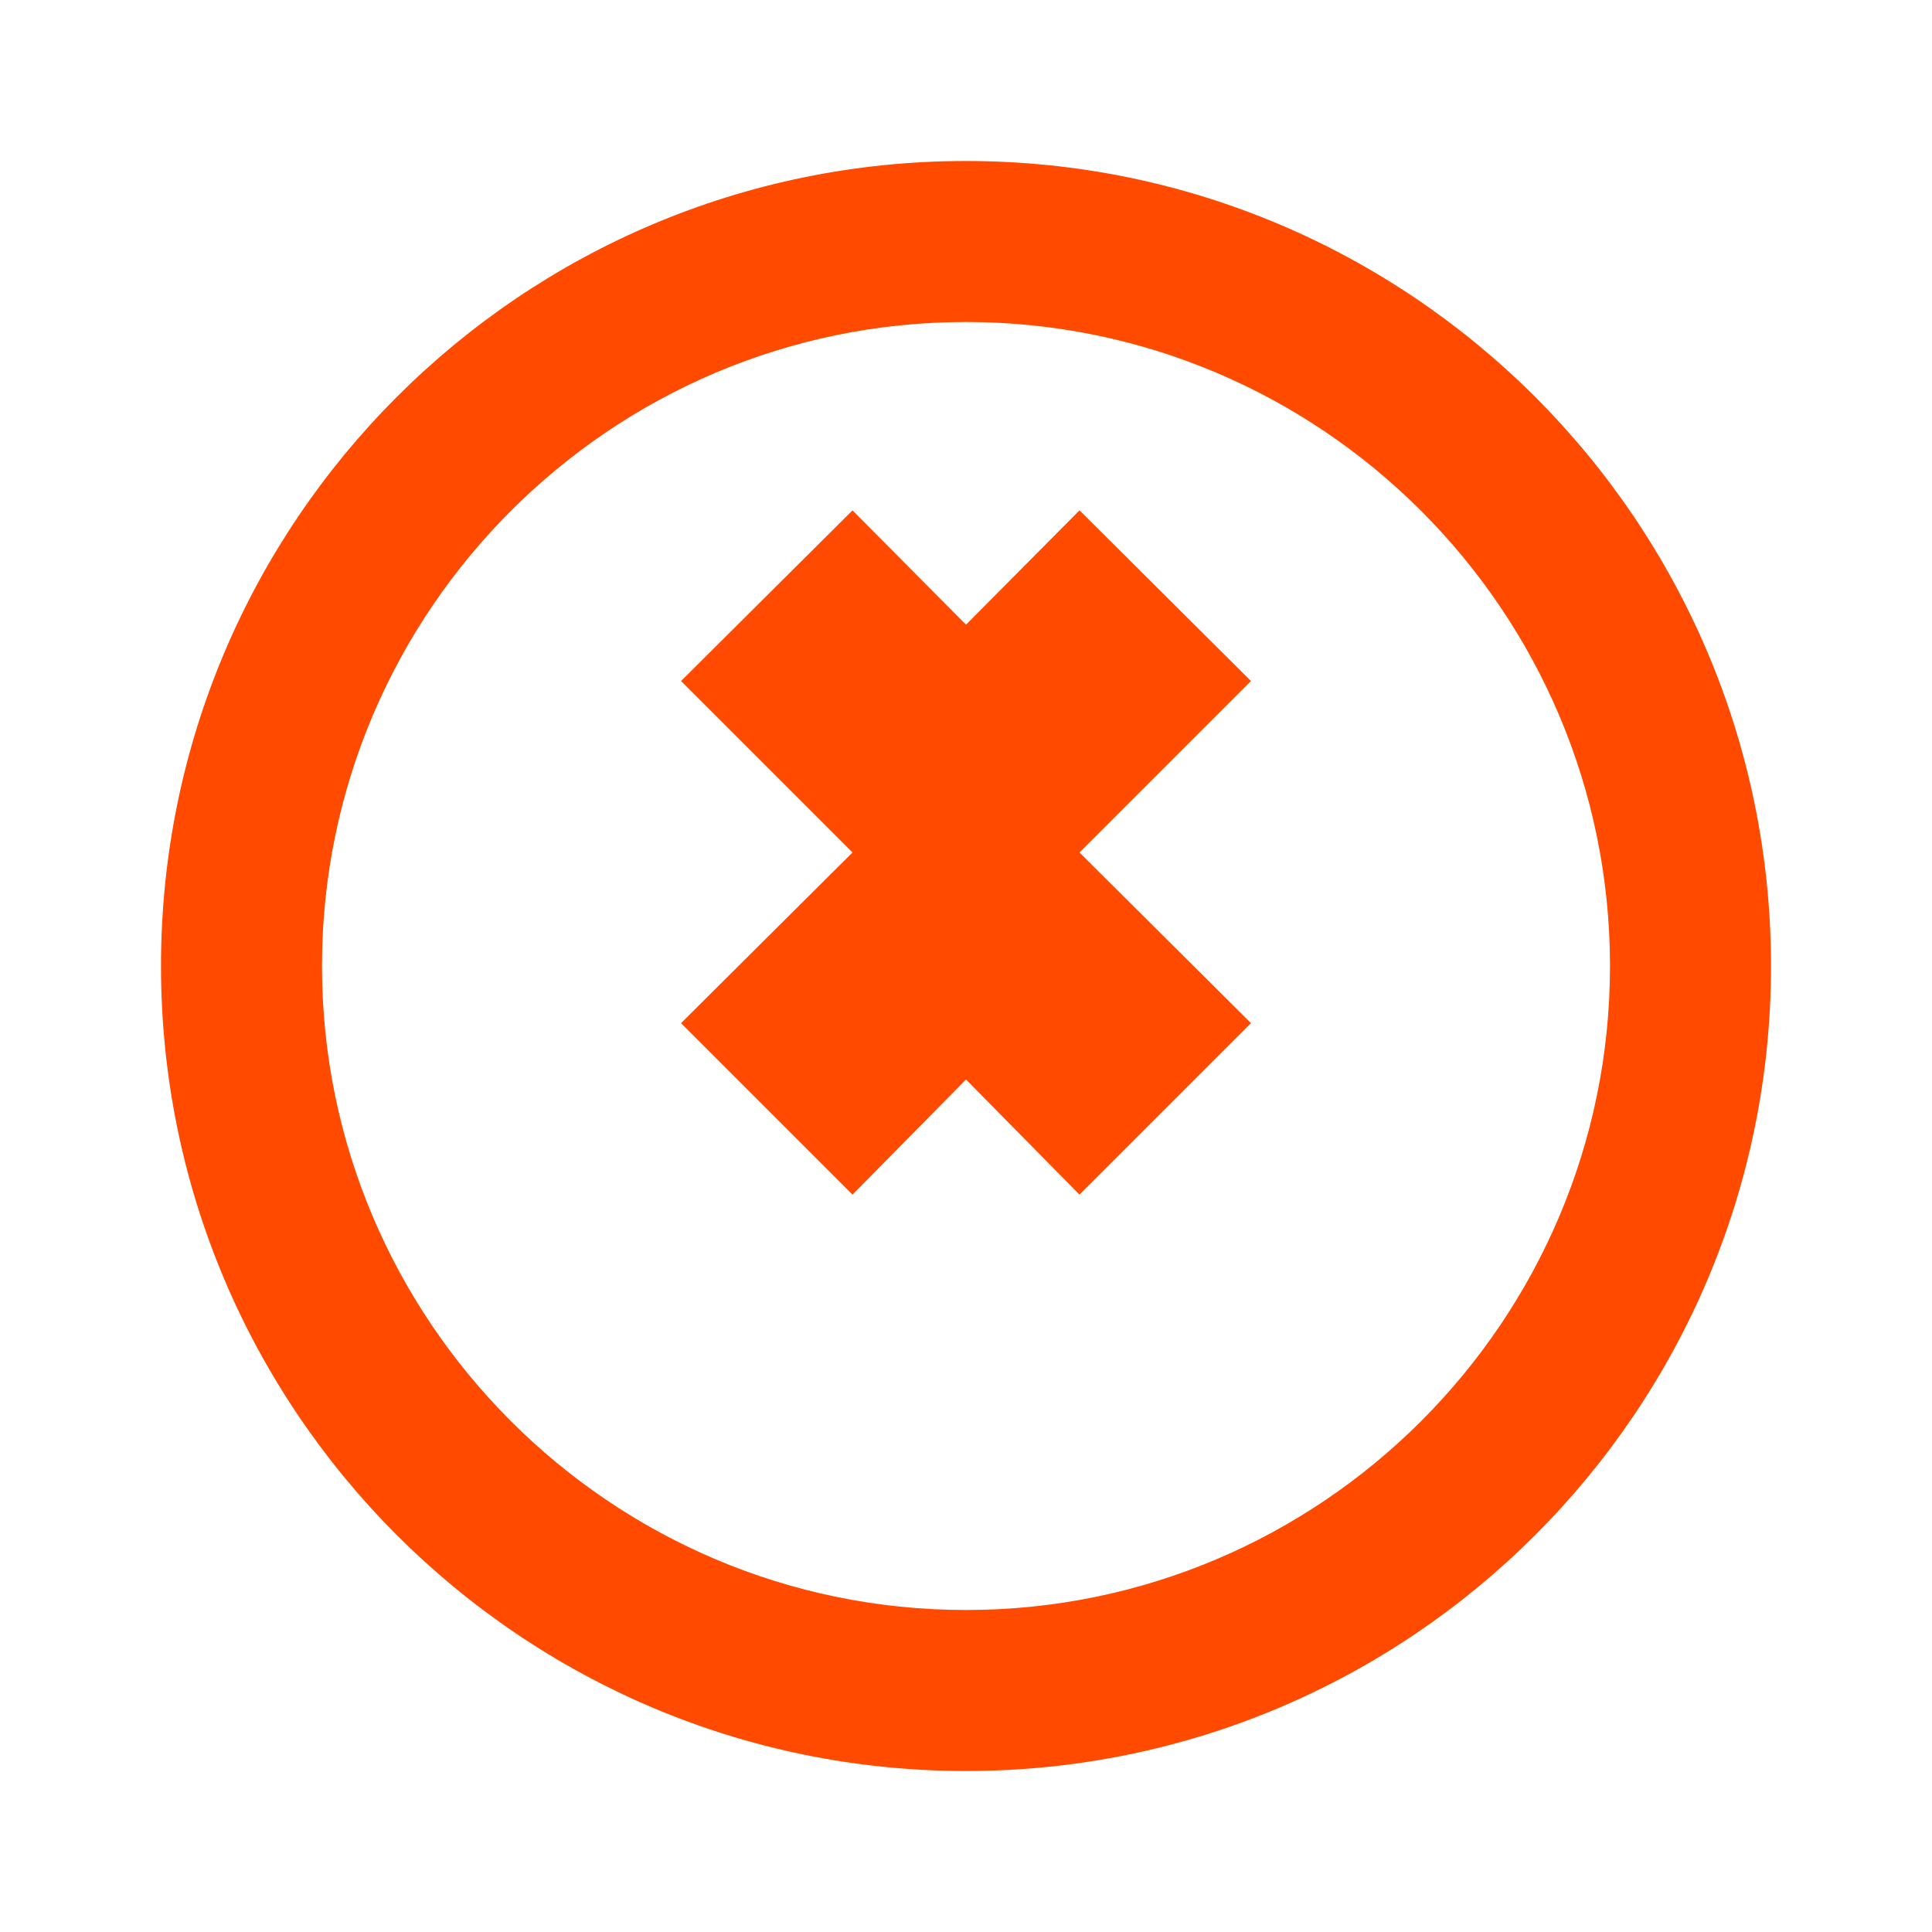
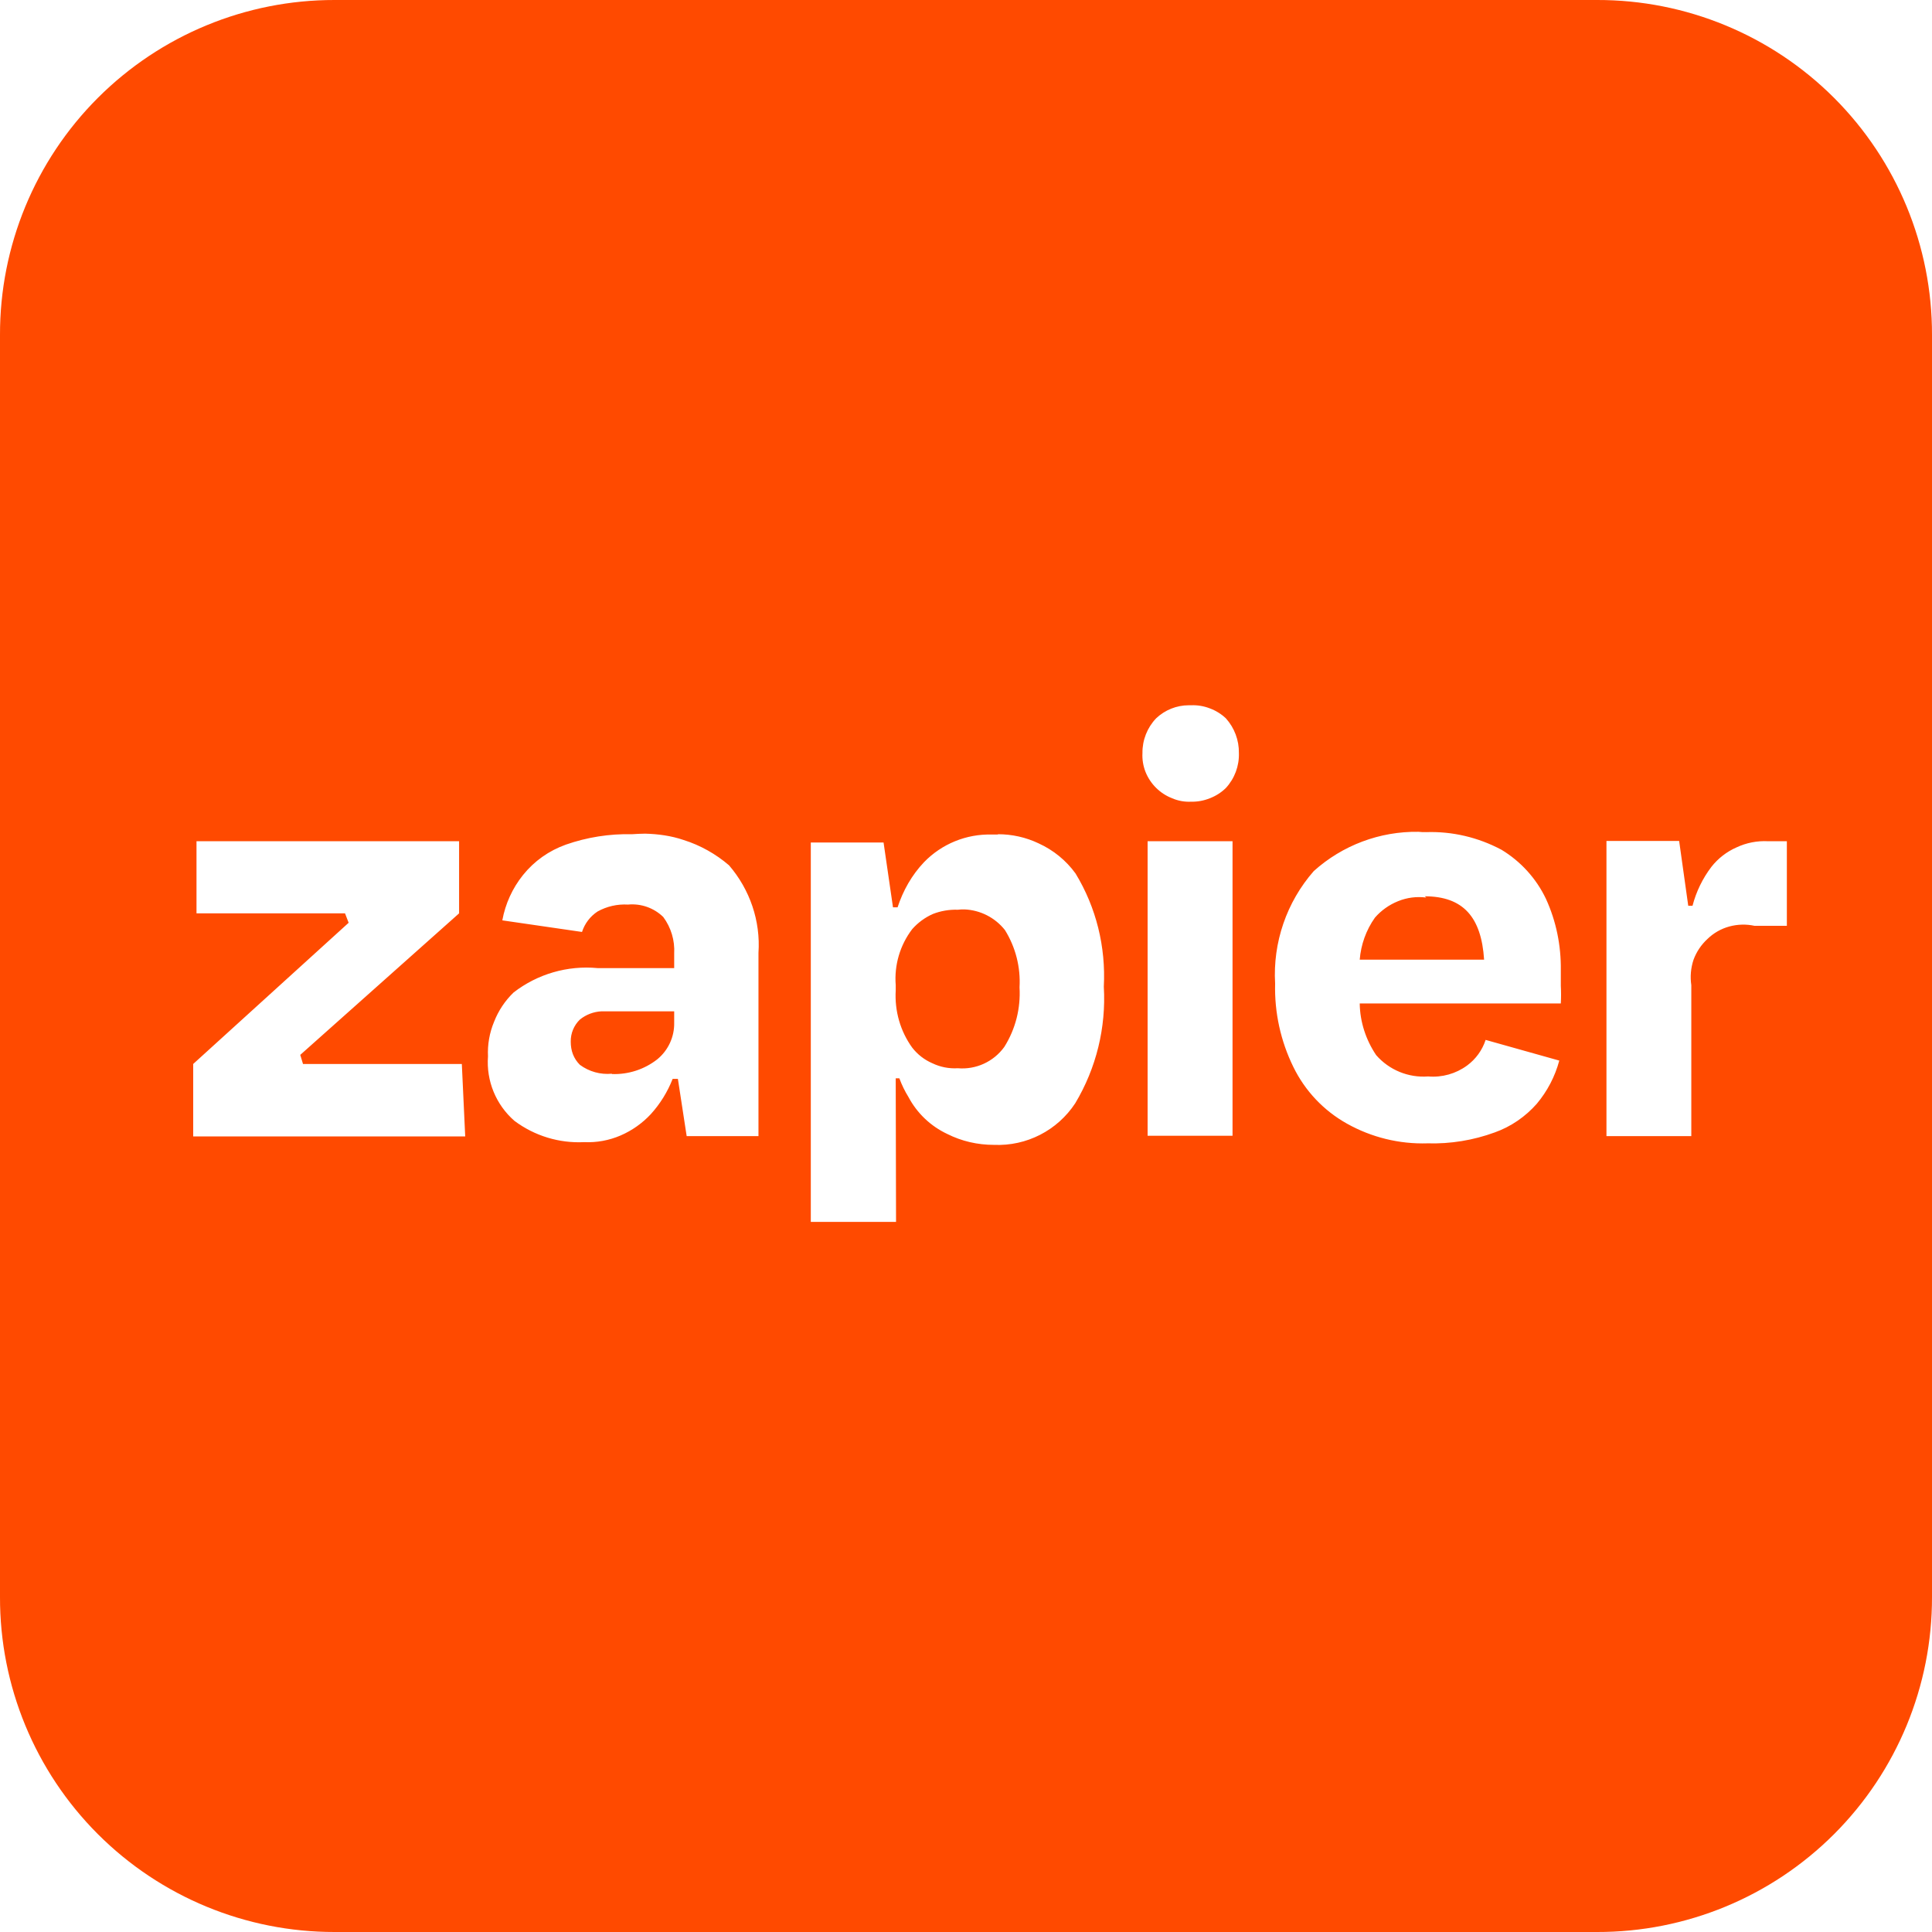
- <svg xmlns="http://www.w3.org/2000/svg" viewBox="0 0 24 24" fill="none">
-   <path d="M15.54 8.46L13.41 10.59L15.54 12.71L13.41 14.84L12 13.41L10.59 14.84L8.46 12.71L10.59 10.59L8.46 8.46L10.59 6.34L12 7.76L13.41 6.34L15.54 8.46Z" fill="#FF4A00" />
-   <path d="M12 2C6.48 2 2 6.48 2 12C2 17.52 6.48 22 12 22C17.52 22 22 17.52 22 12C22 6.48 17.52 2 12 2ZM12 20C7.59 20 4 16.41 4 12C4 7.59 7.59 4 12 4C16.41 4 20 7.59 20 12C20 16.41 16.41 20 12 20Z" fill="#FF4A00" />
+ <svg xmlns="http://www.w3.org/2000/svg" role="img" viewBox="0 0 24 24">
+   <path fill="#FF4A00" d="M4.157 0A4.151 4.151 0 0 0 0 4.161v15.678A4.151 4.151 0 0 0 4.157 24h15.682A4.152 4.152 0 0 0 24 19.839V4.161A4.152 4.152 0 0 0 19.839 0H4.157Zm10.61 8.761h.03a.577.577 0 0 1 .23.038.585.585 0 0 1 .201.124.63.63 0 0 1 .162.431.612.612 0 0 1-.162.435.58.58 0 0 1-.201.128.58.58 0 0 1-.23.042.529.529 0 0 1-.235-.042.585.585 0 0 1-.332-.328.559.559 0 0 1-.038-.235.613.613 0 0 1 .17-.431.59.59 0 0 1 .405-.162Zm2.853 1.572c.03.004.061.004.095.004.325-.011.646.064.937.219.238.144.431.355.552.609.128.279.189.582.185.888v.193a2 2 0 0 1 0 .219h-2.498c.003.227.075.45.204.642a.78.78 0 0 0 .646.265.714.714 0 0 0 .484-.136.642.642 0 0 0 .23-.318l.915.257a1.398 1.398 0 0 1-.28.537c-.14.159-.321.284-.521.355a2.234 2.234 0 0 1-.836.136 1.923 1.923 0 0 1-1.001-.245 1.618 1.618 0 0 1-.665-.703 2.221 2.221 0 0 1-.227-1.036 1.95 1.95 0 0 1 .48-1.398 1.9 1.9 0 0 1 1.3-.488Zm-9.607.023c.162.004.325.026.48.079.207.065.4.174.563.314.26.302.393.692.366 1.088v2.276H8.53l-.109-.711h-.065c-.064.163-.155.31-.272.439a1.122 1.122 0 0 1-.374.264 1.023 1.023 0 0 1-.453.083 1.334 1.334 0 0 1-.866-.264.965.965 0 0 1-.329-.801.993.993 0 0 1 .076-.431 1.02 1.02 0 0 1 .242-.363 1.478 1.478 0 0 1 1.043-.303h.952v-.181a.696.696 0 0 0-.136-.454.553.553 0 0 0-.438-.154.695.695 0 0 0-.378.086.48.48 0 0 0-.193.254l-.99-.144a1.26 1.26 0 0 1 .257-.563c.14-.174.321-.302.533-.378.261-.091.54-.136.82-.129.053-.003.106-.007.163-.007Zm4.384.007c.174 0 .347.038.506.114.182.083.34.211.458.374.257.423.377.911.351 1.406a2.53 2.53 0 0 1-.355 1.448 1.148 1.148 0 0 1-1.009.517c-.204 0-.401-.045-.582-.136a1.052 1.052 0 0 1-.48-.457 1.298 1.298 0 0 1-.114-.234h-.045l.004 1.784h-1.059v-4.713h.904l.117.805h.057c.068-.208.177-.401.328-.56a1.129 1.129 0 0 1 .843-.344h.076v-.004Zm7.559.084h.903l.113.805h.053a1.37 1.37 0 0 1 .235-.484.813.813 0 0 1 .313-.242.82.82 0 0 1 .39-.076h.234v1.051h-.401a.662.662 0 0 0-.313.008.623.623 0 0 0-.272.155.663.663 0 0 0-.174.26.683.683 0 0 0-.027.314v1.875h-1.054v-3.666Zm-17.515.003h3.262v.896L3.73 13.104l.034.113h1.973l.042.9H2.4v-.9l1.931-1.754-.045-.117H2.441v-.896Zm11.815 0h1.055v3.659h-1.055V10.45Zm3.443.684.019.016a.69.69 0 0 0-.351.045.756.756 0 0 0-.287.204c-.11.155-.174.336-.189.522h1.545c-.034-.526-.257-.787-.74-.787h.003Zm-5.718.163c-.026 0-.057 0-.083.004a.78.78 0 0 0-.31.053.746.746 0 0 0-.257.189 1.016 1.016 0 0 0-.204.695v.064c-.015.257.057.507.204.711a.634.634 0 0 0 .253.196.638.638 0 0 0 .314.061.644.644 0 0 0 .578-.265c.14-.223.204-.48.189-.74a1.216 1.216 0 0 0-.181-.711.677.677 0 0 0-.503-.257Zm-4.509 1.266a.464.464 0 0 0-.268.102.373.373 0 0 0-.114.276c0 .053.008.106.027.155a.375.375 0 0 0 .087.132.576.576 0 0 0 .397.11v.004a.863.863 0 0 0 .563-.182.573.573 0 0 0 .211-.457v-.14h-.903Z" />
</svg>
